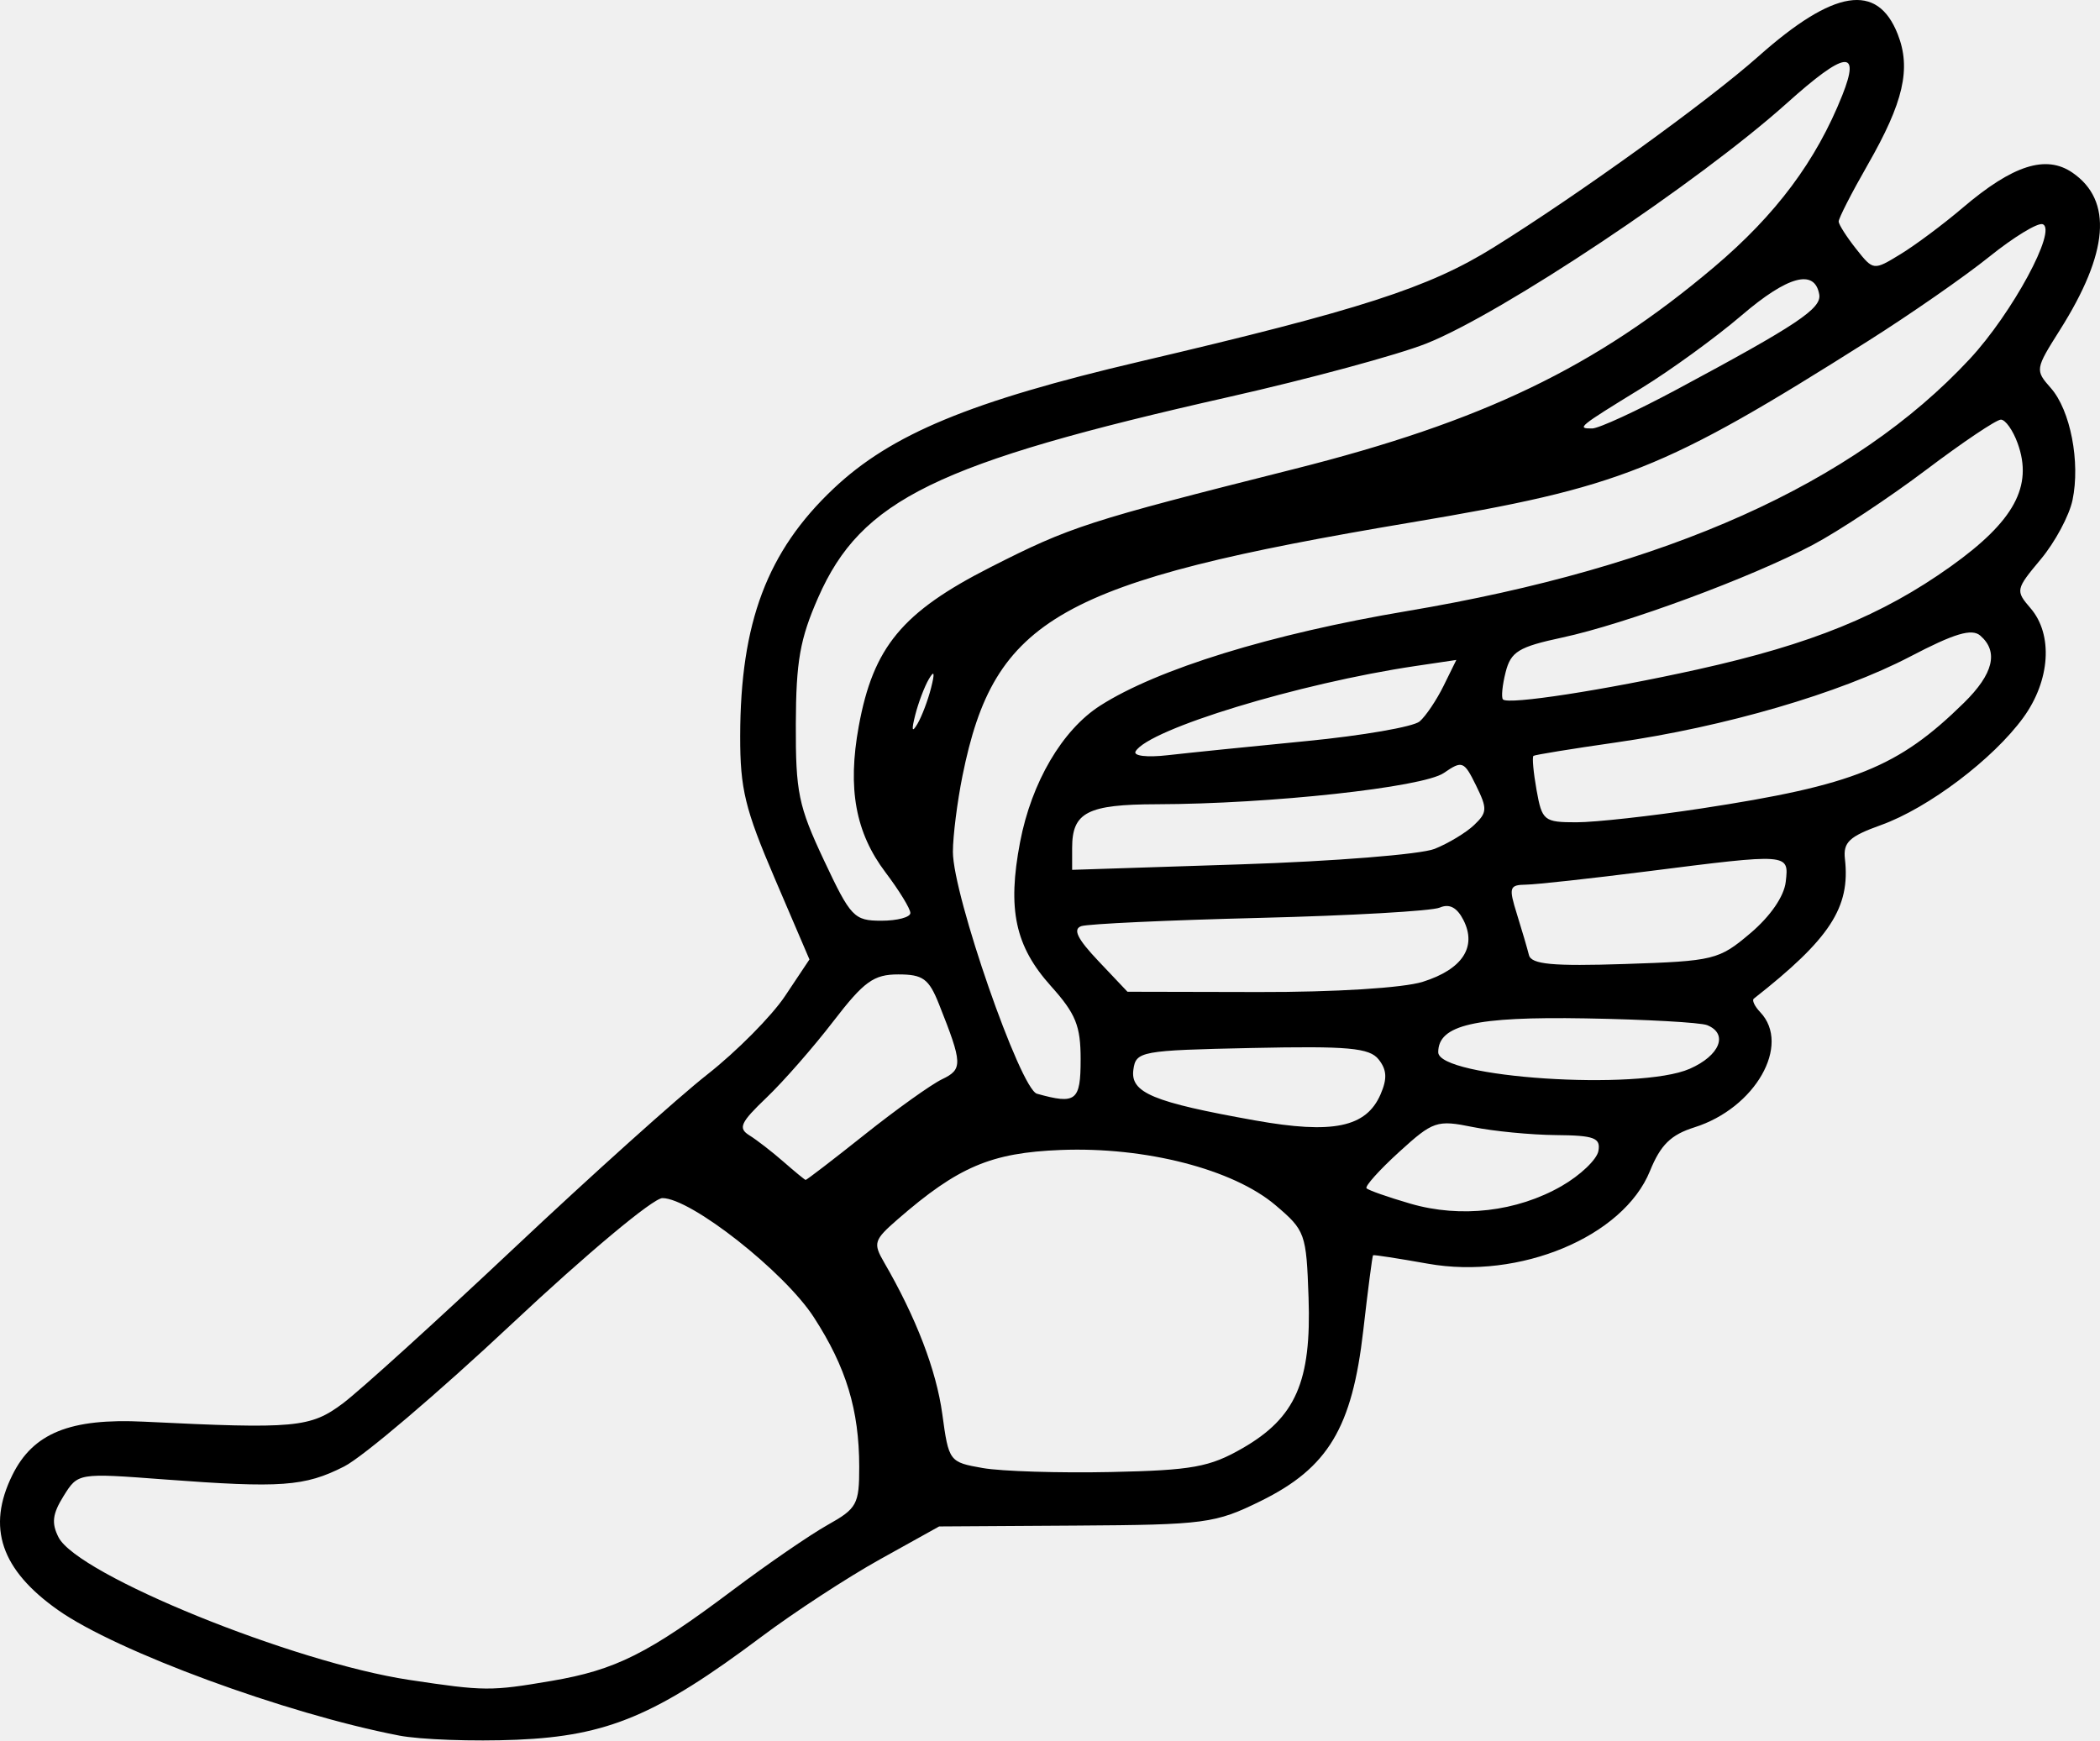
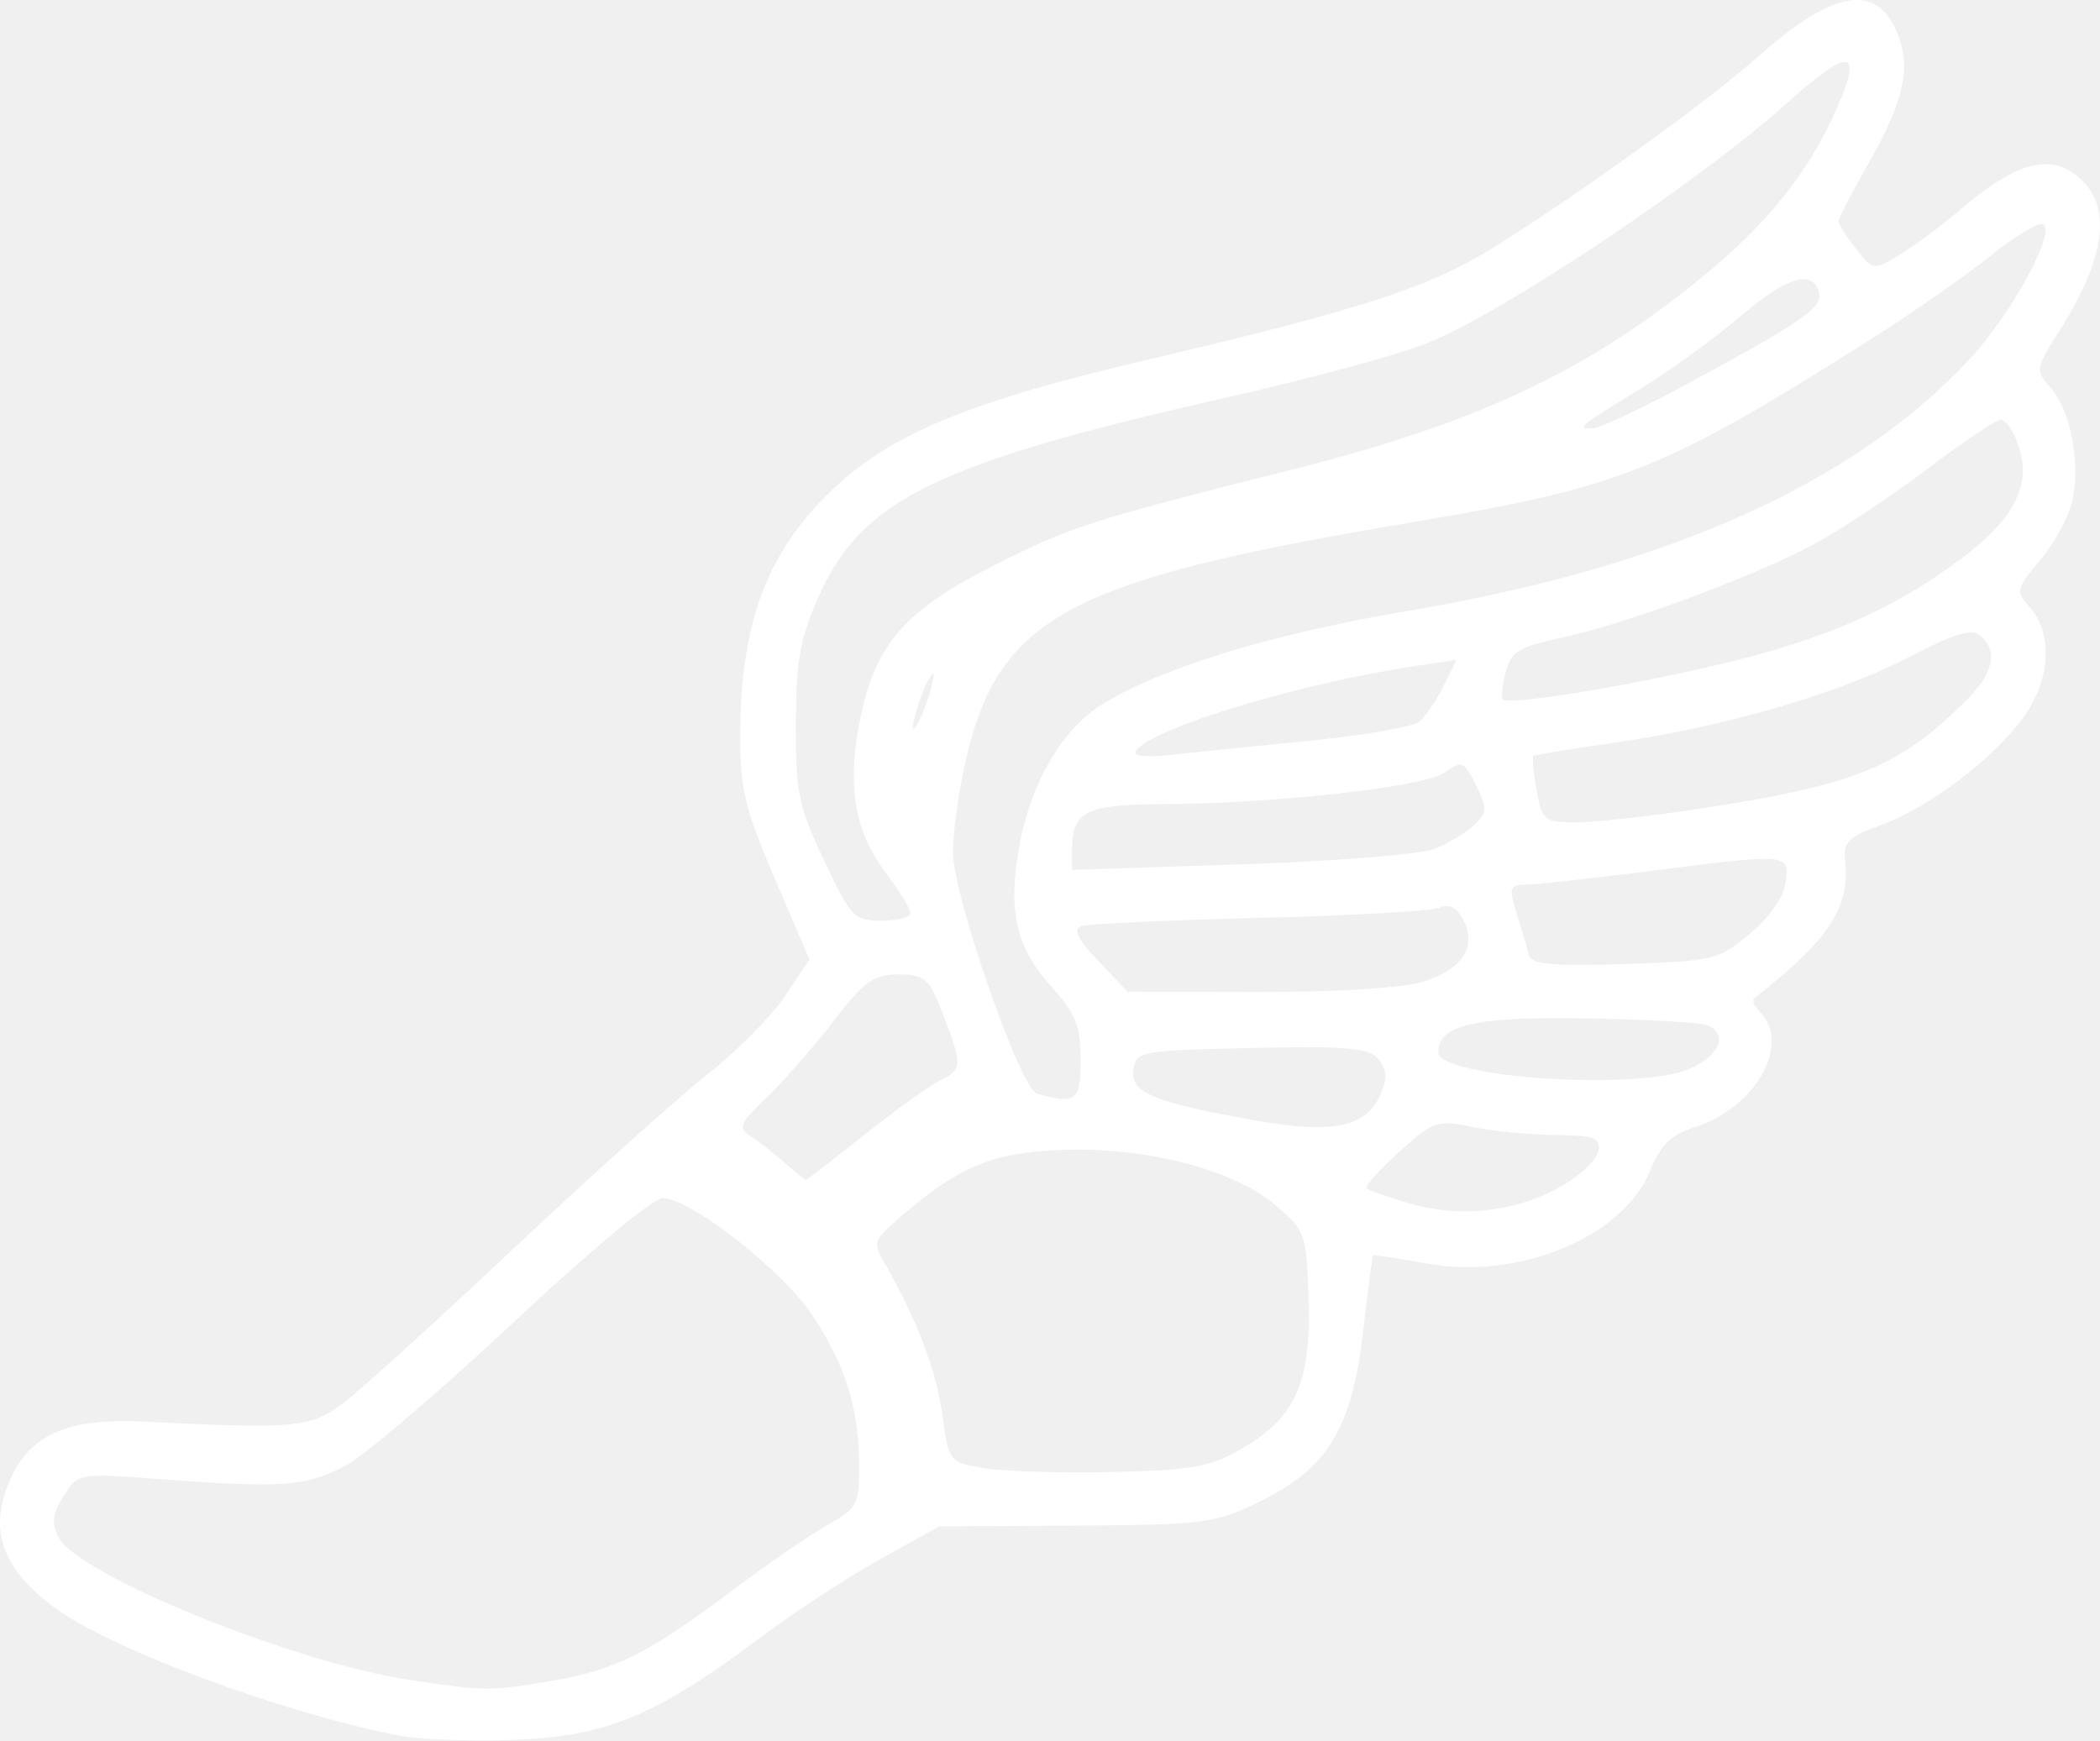
<svg xmlns="http://www.w3.org/2000/svg" id="svg3846" version="1.1" width="247.872" height="205.466">
  <defs id="defs3850" />
-   <path style="fill:#000000" d="M 47.076,204.886 C 33.711,202.305 13.771,194.964 6.848,190.077 c -6.737,-4.757 -8.432,-9.753 -5.398,-15.919 2.447,-4.975 6.815,-6.749 15.56,-6.32 17.854,0.876 19.622,0.713 23.463,-2.161 1.988,-1.488 11.061,-9.718 20.162,-18.29 9.101,-8.572 19.383,-17.813 22.849,-20.536 3.465,-2.723 7.597,-6.892 9.18,-9.266 l 2.879,-4.316 -4.094,-9.557 C 87.932,95.501 87.357,93.133 87.367,86.9 c 0.022,-13.412 3.19,-21.818 11.009,-29.207 6.816,-6.442 16.145,-10.311 36.211,-15.02 26.038,-6.11 34.045,-8.694 41.705,-13.461 10.07,-6.266 25.277,-17.239 31.264,-22.56 8.911,-7.919 14.03,-8.736 16.438,-2.623 1.604,4.07 0.693,8.034 -3.544,15.43 -1.902,3.32 -3.443,6.336 -3.425,6.701 0.018,0.365 0.949,1.82 2.068,3.233 2.03,2.564 2.04,2.565 5.243,0.608 1.765,-1.079 5.065,-3.542 7.333,-5.475 5.922,-5.045 9.83,-6.292 12.96,-4.136 4.769,3.285 4.279,9.434 -1.479,18.55 -2.934,4.645 -2.951,4.755 -1.085,6.867 2.316,2.619 3.502,8.743 2.563,13.234 -0.383,1.832 -2.067,4.972 -3.744,6.98 -2.974,3.56 -3.003,3.701 -1.21,5.784 2.68,3.113 2.326,8.527 -0.843,12.895 -3.562,4.91 -11.225,10.7 -16.815,12.705 -3.738,1.341 -4.475,2.035 -4.251,4.002 0.652,5.727 -1.76,9.425 -10.756,16.49 -0.24,0.188 0.1,0.905 0.754,1.592 3.68,3.868 -0.583,11.339 -7.76,13.599 -2.784,0.877 -3.996,2.067 -5.251,5.156 -3.153,7.762 -15.386,12.869 -26.209,10.943 -3.476,-0.619 -6.39,-1.069 -6.475,-1 -0.085,0.069 -0.606,4.071 -1.157,8.895 -1.311,11.475 -4.152,16.205 -12.077,20.111 -5.399,2.661 -6.571,2.817 -21.844,2.912 l -16.139,0.101 -6.975,3.878 c -3.836,2.133 -10.14,6.251 -14.009,9.152 -12.354,9.263 -18.144,11.7 -28.857,12.15 -5.132,0.215 -11.402,-0.008 -13.934,-0.498 z m 18.04,-6.449 c 7.552,-1.288 11.398,-3.217 21.407,-10.737 4.089,-3.072 9.114,-6.525 11.167,-7.674 3.466,-1.94 3.733,-2.431 3.728,-6.867 -0.008,-6.711 -1.536,-11.746 -5.356,-17.646 -3.487,-5.386 -14.519,-14.069 -17.875,-14.069 -1.087,0 -8.94,6.559 -17.747,14.823 -8.688,8.152 -17.605,15.739 -19.816,16.859 -4.675,2.369 -7.419,2.566 -21.237,1.528 C 9.207,173.888 9.205,173.888 7.509,176.61 c -1.32,2.117 -1.453,3.201 -0.6,4.876 2.255,4.43 27.703,14.775 41.422,16.84 8.867,1.335 9.581,1.339 16.785,0.111 z M 146.681,170.958 c 6.259,-3.608 8.117,-7.86 7.773,-17.782 -0.262,-7.564 -0.385,-7.909 -3.902,-10.896 -5.003,-4.25 -15.366,-6.914 -25.357,-6.518 -8.223,0.326 -12.094,1.974 -19.249,8.196 -2.794,2.43 -2.911,2.801 -1.592,5.072 3.769,6.492 6.165,12.735 6.868,17.901 0.765,5.616 0.816,5.684 4.783,6.381 2.205,0.387 9,0.598 15.099,0.469 9.625,-0.204 11.681,-0.577 15.577,-2.822 z m 37.64,-30.936 c 2.205,-1.267 4.16,-3.129 4.345,-4.138 0.284,-1.552 -0.488,-1.842 -5.014,-1.881 -2.942,-0.025 -7.359,-0.454 -9.815,-0.952 -4.236,-0.859 -4.683,-0.708 -8.698,2.951 -2.327,2.121 -4.056,4.047 -3.841,4.28 0.215,0.233 2.546,1.051 5.18,1.818 5.927,1.726 12.569,0.952 17.843,-2.078 z m -82.242,-6.093 c 3.735,-2.972 7.835,-5.903 9.112,-6.515 2.464,-1.18 2.438,-1.834 -0.353,-8.854 -1.198,-3.014 -1.896,-3.525 -4.811,-3.525 -2.903,0 -4.044,0.825 -7.672,5.546 -2.344,3.05 -5.891,7.102 -7.882,9.003 -3.077,2.938 -3.381,3.605 -2.023,4.448 0.879,0.545 2.688,1.945 4.02,3.111 1.332,1.166 2.511,2.136 2.62,2.155 0.109,0.019 3.254,-2.396 6.989,-5.368 z m 60.874,-4.734 c 0.803,-1.852 0.746,-2.893 -0.225,-4.122 -1.081,-1.369 -3.586,-1.596 -14.971,-1.352 -13.131,0.281 -13.684,0.383 -13.981,2.568 -0.368,2.717 2.305,3.83 14.378,5.985 9.175,1.637 13.109,0.819 14.798,-3.079 z m -35.4,-4.122 c 0,-3.977 -0.572,-5.389 -3.509,-8.663 -4.226,-4.71 -5.157,-9.054 -3.64,-16.994 1.349,-7.059 4.978,-13.245 9.451,-16.108 6.765,-4.33 20.191,-8.471 36.207,-11.165 30.75,-5.173 52.742,-15.027 66.443,-29.772 5.01,-5.392 10.357,-15.285 8.595,-15.902 -0.585,-0.205 -3.421,1.525 -6.304,3.845 -2.883,2.319 -9.311,6.79 -14.286,9.934 -24.199,15.297 -29.156,17.267 -53.911,21.423 -41.602,6.984 -49.238,11.294 -52.992,29.911 -0.621,3.079 -1.13,7.12 -1.132,8.979 -0.005,5.099 7.953,28.008 9.92,28.559 4.613,1.291 5.157,0.865 5.157,-4.047 z m 71.886,1.108 c 3.573,-1.569 4.597,-4.133 2.061,-5.156 -0.783,-0.316 -7.239,-0.675 -14.346,-0.799 -13.052,-0.226 -17.393,0.771 -17.393,3.994 0,3.02 23.702,4.585 29.678,1.96 z m -31.494,-10.276 c 4.671,-1.471 6.407,-4.113 4.789,-7.291 -0.758,-1.488 -1.659,-1.96 -2.799,-1.465 -0.925,0.401 -10.5,0.948 -21.278,1.215 -10.778,0.267 -20.238,0.704 -21.022,0.972 -1.031,0.352 -0.476,1.49 2.01,4.116 l 3.435,3.629 15.46,0.034 c 9.041,0.02 17.098,-0.482 19.404,-1.209 z m 38.658,-5.731 c 2.372,-2.014 3.981,-4.354 4.176,-6.074 0.383,-3.371 0.47,-3.364 -16.397,-1.225 -6.633,0.841 -13.038,1.544 -14.233,1.562 -2,0.03 -2.088,0.308 -1.104,3.466 0.589,1.888 1.229,4.07 1.423,4.847 0.274,1.1 2.786,1.335 11.314,1.056 10.529,-0.343 11.114,-0.487 14.82,-3.633 z m -99.148,-2.389 c 0,-0.501 -1.32,-2.657 -2.932,-4.79 -3.551,-4.698 -4.504,-9.897 -3.162,-17.249 1.709,-9.361 5.126,-13.485 15.565,-18.791 9.445,-4.8 11.375,-5.424 35.834,-11.586 22.29,-5.616 35.554,-11.996 49.558,-23.838 7.314,-6.185 12.062,-12.55 15.142,-20.3 2.18,-5.484 0.327,-5.22 -6.526,0.929 -10.463,9.388 -33.702,24.884 -42.597,28.403 -3.379,1.337 -13.824,4.165 -23.212,6.285 -34.648,7.824 -43.47,12.131 -48.556,23.704 -2.142,4.874 -2.609,7.514 -2.634,14.903 -0.028,8.083 0.304,9.691 3.322,16.11 3.158,6.718 3.551,7.131 6.775,7.131 1.882,0 3.423,-0.41 3.423,-0.911 z m 61.871,-7.567 c 1.619,-0.647 3.72,-1.914 4.667,-2.816 1.56,-1.484 1.581,-1.927 0.225,-4.685 -1.414,-2.875 -1.627,-2.957 -3.799,-1.461 -2.458,1.693 -20.521,3.661 -33.871,3.69 -8.192,0.018 -9.999,0.949 -9.999,5.148 l 0,2.596 19.916,-0.648 c 10.954,-0.356 21.241,-1.178 22.861,-1.825 z m 31.46,-4.77 c 18.038,-2.749 23.267,-4.853 31.031,-12.48 3.472,-3.411 4.109,-6.026 1.932,-7.925 -1.007,-0.878 -3.042,-0.272 -8.291,2.472 -8.293,4.334 -21.865,8.295 -34.76,10.143 -5.158,0.739 -9.521,1.449 -9.695,1.576 -0.174,0.128 -0.01,1.944 0.363,4.037 0.646,3.618 0.877,3.805 4.709,3.805 2.217,0 8.837,-0.733 14.711,-1.628 z m -46.601,-7.957 c 6.633,-0.646 12.654,-1.691 13.382,-2.321 0.727,-0.63 1.999,-2.521 2.826,-4.202 l 1.504,-3.057 -4.836,0.718 c -13.732,2.039 -31.479,7.452 -33.02,10.072 -0.317,0.538 1.322,0.738 3.762,0.459 2.378,-0.272 9.749,-1.024 16.382,-1.67 z m -44.291,-6.261 c 0.467,-1.835 0.388,-2.158 -0.259,-1.056 -0.512,0.872 -1.234,2.773 -1.603,4.226 -0.467,1.835 -0.388,2.158 0.259,1.056 0.512,-0.872 1.234,-2.773 1.603,-4.226 z m 90.5,-2.203 c 13.395,-2.971 21.752,-6.373 29.86,-12.157 7.489,-5.342 9.731,-9.47 7.898,-14.538 -0.556,-1.536 -1.446,-2.793 -1.979,-2.793 -0.533,0 -4.501,2.666 -8.818,5.925 -4.317,3.258 -10.337,7.245 -13.377,8.859 -7.245,3.846 -22.081,9.334 -29.582,10.943 -5.148,1.104 -6.064,1.664 -6.679,4.084 -0.392,1.542 -0.534,2.993 -0.314,3.224 0.62,0.652 11.92,-1.091 22.991,-3.546 z m -2.494,-33.037 c 14.231,-7.635 17.124,-9.564 16.833,-11.229 -0.534,-3.056 -3.71,-2.2 -9.163,2.469 -3.035,2.598 -8.376,6.479 -11.87,8.624 -7.41,4.549 -7.647,4.744 -5.766,4.729 0.783,-0.006 5.268,-2.073 9.966,-4.594 z" id="path3856" />
+   <path style="fill:white" d="M 47.076,204.886 C 33.711,202.305 13.771,194.964 6.848,190.077 c -6.737,-4.757 -8.432,-9.753 -5.398,-15.919 2.447,-4.975 6.815,-6.749 15.56,-6.32 17.854,0.876 19.622,0.713 23.463,-2.161 1.988,-1.488 11.061,-9.718 20.162,-18.29 9.101,-8.572 19.383,-17.813 22.849,-20.536 3.465,-2.723 7.597,-6.892 9.18,-9.266 l 2.879,-4.316 -4.094,-9.557 C 87.932,95.501 87.357,93.133 87.367,86.9 c 0.022,-13.412 3.19,-21.818 11.009,-29.207 6.816,-6.442 16.145,-10.311 36.211,-15.02 26.038,-6.11 34.045,-8.694 41.705,-13.461 10.07,-6.266 25.277,-17.239 31.264,-22.56 8.911,-7.919 14.03,-8.736 16.438,-2.623 1.604,4.07 0.693,8.034 -3.544,15.43 -1.902,3.32 -3.443,6.336 -3.425,6.701 0.018,0.365 0.949,1.82 2.068,3.233 2.03,2.564 2.04,2.565 5.243,0.608 1.765,-1.079 5.065,-3.542 7.333,-5.475 5.922,-5.045 9.83,-6.292 12.96,-4.136 4.769,3.285 4.279,9.434 -1.479,18.55 -2.934,4.645 -2.951,4.755 -1.085,6.867 2.316,2.619 3.502,8.743 2.563,13.234 -0.383,1.832 -2.067,4.972 -3.744,6.98 -2.974,3.56 -3.003,3.701 -1.21,5.784 2.68,3.113 2.326,8.527 -0.843,12.895 -3.562,4.91 -11.225,10.7 -16.815,12.705 -3.738,1.341 -4.475,2.035 -4.251,4.002 0.652,5.727 -1.76,9.425 -10.756,16.49 -0.24,0.188 0.1,0.905 0.754,1.592 3.68,3.868 -0.583,11.339 -7.76,13.599 -2.784,0.877 -3.996,2.067 -5.251,5.156 -3.153,7.762 -15.386,12.869 -26.209,10.943 -3.476,-0.619 -6.39,-1.069 -6.475,-1 -0.085,0.069 -0.606,4.071 -1.157,8.895 -1.311,11.475 -4.152,16.205 -12.077,20.111 -5.399,2.661 -6.571,2.817 -21.844,2.912 l -16.139,0.101 -6.975,3.878 c -3.836,2.133 -10.14,6.251 -14.009,9.152 -12.354,9.263 -18.144,11.7 -28.857,12.15 -5.132,0.215 -11.402,-0.008 -13.934,-0.498 z m 18.04,-6.449 c 7.552,-1.288 11.398,-3.217 21.407,-10.737 4.089,-3.072 9.114,-6.525 11.167,-7.674 3.466,-1.94 3.733,-2.431 3.728,-6.867 -0.008,-6.711 -1.536,-11.746 -5.356,-17.646 -3.487,-5.386 -14.519,-14.069 -17.875,-14.069 -1.087,0 -8.94,6.559 -17.747,14.823 -8.688,8.152 -17.605,15.739 -19.816,16.859 -4.675,2.369 -7.419,2.566 -21.237,1.528 C 9.207,173.888 9.205,173.888 7.509,176.61 c -1.32,2.117 -1.453,3.201 -0.6,4.876 2.255,4.43 27.703,14.775 41.422,16.84 8.867,1.335 9.581,1.339 16.785,0.111 z M 146.681,170.958 c 6.259,-3.608 8.117,-7.86 7.773,-17.782 -0.262,-7.564 -0.385,-7.909 -3.902,-10.896 -5.003,-4.25 -15.366,-6.914 -25.357,-6.518 -8.223,0.326 -12.094,1.974 -19.249,8.196 -2.794,2.43 -2.911,2.801 -1.592,5.072 3.769,6.492 6.165,12.735 6.868,17.901 0.765,5.616 0.816,5.684 4.783,6.381 2.205,0.387 9,0.598 15.099,0.469 9.625,-0.204 11.681,-0.577 15.577,-2.822 z m 37.64,-30.936 c 2.205,-1.267 4.16,-3.129 4.345,-4.138 0.284,-1.552 -0.488,-1.842 -5.014,-1.881 -2.942,-0.025 -7.359,-0.454 -9.815,-0.952 -4.236,-0.859 -4.683,-0.708 -8.698,2.951 -2.327,2.121 -4.056,4.047 -3.841,4.28 0.215,0.233 2.546,1.051 5.18,1.818 5.927,1.726 12.569,0.952 17.843,-2.078 z m -82.242,-6.093 c 3.735,-2.972 7.835,-5.903 9.112,-6.515 2.464,-1.18 2.438,-1.834 -0.353,-8.854 -1.198,-3.014 -1.896,-3.525 -4.811,-3.525 -2.903,0 -4.044,0.825 -7.672,5.546 -2.344,3.05 -5.891,7.102 -7.882,9.003 -3.077,2.938 -3.381,3.605 -2.023,4.448 0.879,0.545 2.688,1.945 4.02,3.111 1.332,1.166 2.511,2.136 2.62,2.155 0.109,0.019 3.254,-2.396 6.989,-5.368 z m 60.874,-4.734 c 0.803,-1.852 0.746,-2.893 -0.225,-4.122 -1.081,-1.369 -3.586,-1.596 -14.971,-1.352 -13.131,0.281 -13.684,0.383 -13.981,2.568 -0.368,2.717 2.305,3.83 14.378,5.985 9.175,1.637 13.109,0.819 14.798,-3.079 z m -35.4,-4.122 c 0,-3.977 -0.572,-5.389 -3.509,-8.663 -4.226,-4.71 -5.157,-9.054 -3.64,-16.994 1.349,-7.059 4.978,-13.245 9.451,-16.108 6.765,-4.33 20.191,-8.471 36.207,-11.165 30.75,-5.173 52.742,-15.027 66.443,-29.772 5.01,-5.392 10.357,-15.285 8.595,-15.902 -0.585,-0.205 -3.421,1.525 -6.304,3.845 -2.883,2.319 -9.311,6.79 -14.286,9.934 -24.199,15.297 -29.156,17.267 -53.911,21.423 -41.602,6.984 -49.238,11.294 -52.992,29.911 -0.621,3.079 -1.13,7.12 -1.132,8.979 -0.005,5.099 7.953,28.008 9.92,28.559 4.613,1.291 5.157,0.865 5.157,-4.047 z m 71.886,1.108 c 3.573,-1.569 4.597,-4.133 2.061,-5.156 -0.783,-0.316 -7.239,-0.675 -14.346,-0.799 -13.052,-0.226 -17.393,0.771 -17.393,3.994 0,3.02 23.702,4.585 29.678,1.96 z m -31.494,-10.276 c 4.671,-1.471 6.407,-4.113 4.789,-7.291 -0.758,-1.488 -1.659,-1.96 -2.799,-1.465 -0.925,0.401 -10.5,0.948 -21.278,1.215 -10.778,0.267 -20.238,0.704 -21.022,0.972 -1.031,0.352 -0.476,1.49 2.01,4.116 l 3.435,3.629 15.46,0.034 c 9.041,0.02 17.098,-0.482 19.404,-1.209 z m 38.658,-5.731 c 2.372,-2.014 3.981,-4.354 4.176,-6.074 0.383,-3.371 0.47,-3.364 -16.397,-1.225 -6.633,0.841 -13.038,1.544 -14.233,1.562 -2,0.03 -2.088,0.308 -1.104,3.466 0.589,1.888 1.229,4.07 1.423,4.847 0.274,1.1 2.786,1.335 11.314,1.056 10.529,-0.343 11.114,-0.487 14.82,-3.633 z m -99.148,-2.389 c 0,-0.501 -1.32,-2.657 -2.932,-4.79 -3.551,-4.698 -4.504,-9.897 -3.162,-17.249 1.709,-9.361 5.126,-13.485 15.565,-18.791 9.445,-4.8 11.375,-5.424 35.834,-11.586 22.29,-5.616 35.554,-11.996 49.558,-23.838 7.314,-6.185 12.062,-12.55 15.142,-20.3 2.18,-5.484 0.327,-5.22 -6.526,0.929 -10.463,9.388 -33.702,24.884 -42.597,28.403 -3.379,1.337 -13.824,4.165 -23.212,6.285 -34.648,7.824 -43.47,12.131 -48.556,23.704 -2.142,4.874 -2.609,7.514 -2.634,14.903 -0.028,8.083 0.304,9.691 3.322,16.11 3.158,6.718 3.551,7.131 6.775,7.131 1.882,0 3.423,-0.41 3.423,-0.911 z m 61.871,-7.567 c 1.619,-0.647 3.72,-1.914 4.667,-2.816 1.56,-1.484 1.581,-1.927 0.225,-4.685 -1.414,-2.875 -1.627,-2.957 -3.799,-1.461 -2.458,1.693 -20.521,3.661 -33.871,3.69 -8.192,0.018 -9.999,0.949 -9.999,5.148 l 0,2.596 19.916,-0.648 c 10.954,-0.356 21.241,-1.178 22.861,-1.825 z m 31.46,-4.77 c 18.038,-2.749 23.267,-4.853 31.031,-12.48 3.472,-3.411 4.109,-6.026 1.932,-7.925 -1.007,-0.878 -3.042,-0.272 -8.291,2.472 -8.293,4.334 -21.865,8.295 -34.76,10.143 -5.158,0.739 -9.521,1.449 -9.695,1.576 -0.174,0.128 -0.01,1.944 0.363,4.037 0.646,3.618 0.877,3.805 4.709,3.805 2.217,0 8.837,-0.733 14.711,-1.628 z m -46.601,-7.957 c 6.633,-0.646 12.654,-1.691 13.382,-2.321 0.727,-0.63 1.999,-2.521 2.826,-4.202 l 1.504,-3.057 -4.836,0.718 c -13.732,2.039 -31.479,7.452 -33.02,10.072 -0.317,0.538 1.322,0.738 3.762,0.459 2.378,-0.272 9.749,-1.024 16.382,-1.67 z m -44.291,-6.261 c 0.467,-1.835 0.388,-2.158 -0.259,-1.056 -0.512,0.872 -1.234,2.773 -1.603,4.226 -0.467,1.835 -0.388,2.158 0.259,1.056 0.512,-0.872 1.234,-2.773 1.603,-4.226 z m 90.5,-2.203 c 13.395,-2.971 21.752,-6.373 29.86,-12.157 7.489,-5.342 9.731,-9.47 7.898,-14.538 -0.556,-1.536 -1.446,-2.793 -1.979,-2.793 -0.533,0 -4.501,2.666 -8.818,5.925 -4.317,3.258 -10.337,7.245 -13.377,8.859 -7.245,3.846 -22.081,9.334 -29.582,10.943 -5.148,1.104 -6.064,1.664 -6.679,4.084 -0.392,1.542 -0.534,2.993 -0.314,3.224 0.62,0.652 11.92,-1.091 22.991,-3.546 z m -2.494,-33.037 c 14.231,-7.635 17.124,-9.564 16.833,-11.229 -0.534,-3.056 -3.71,-2.2 -9.163,2.469 -3.035,2.598 -8.376,6.479 -11.87,8.624 -7.41,4.549 -7.647,4.744 -5.766,4.729 0.783,-0.006 5.268,-2.073 9.966,-4.594 z" id="path3856" />
</svg>
